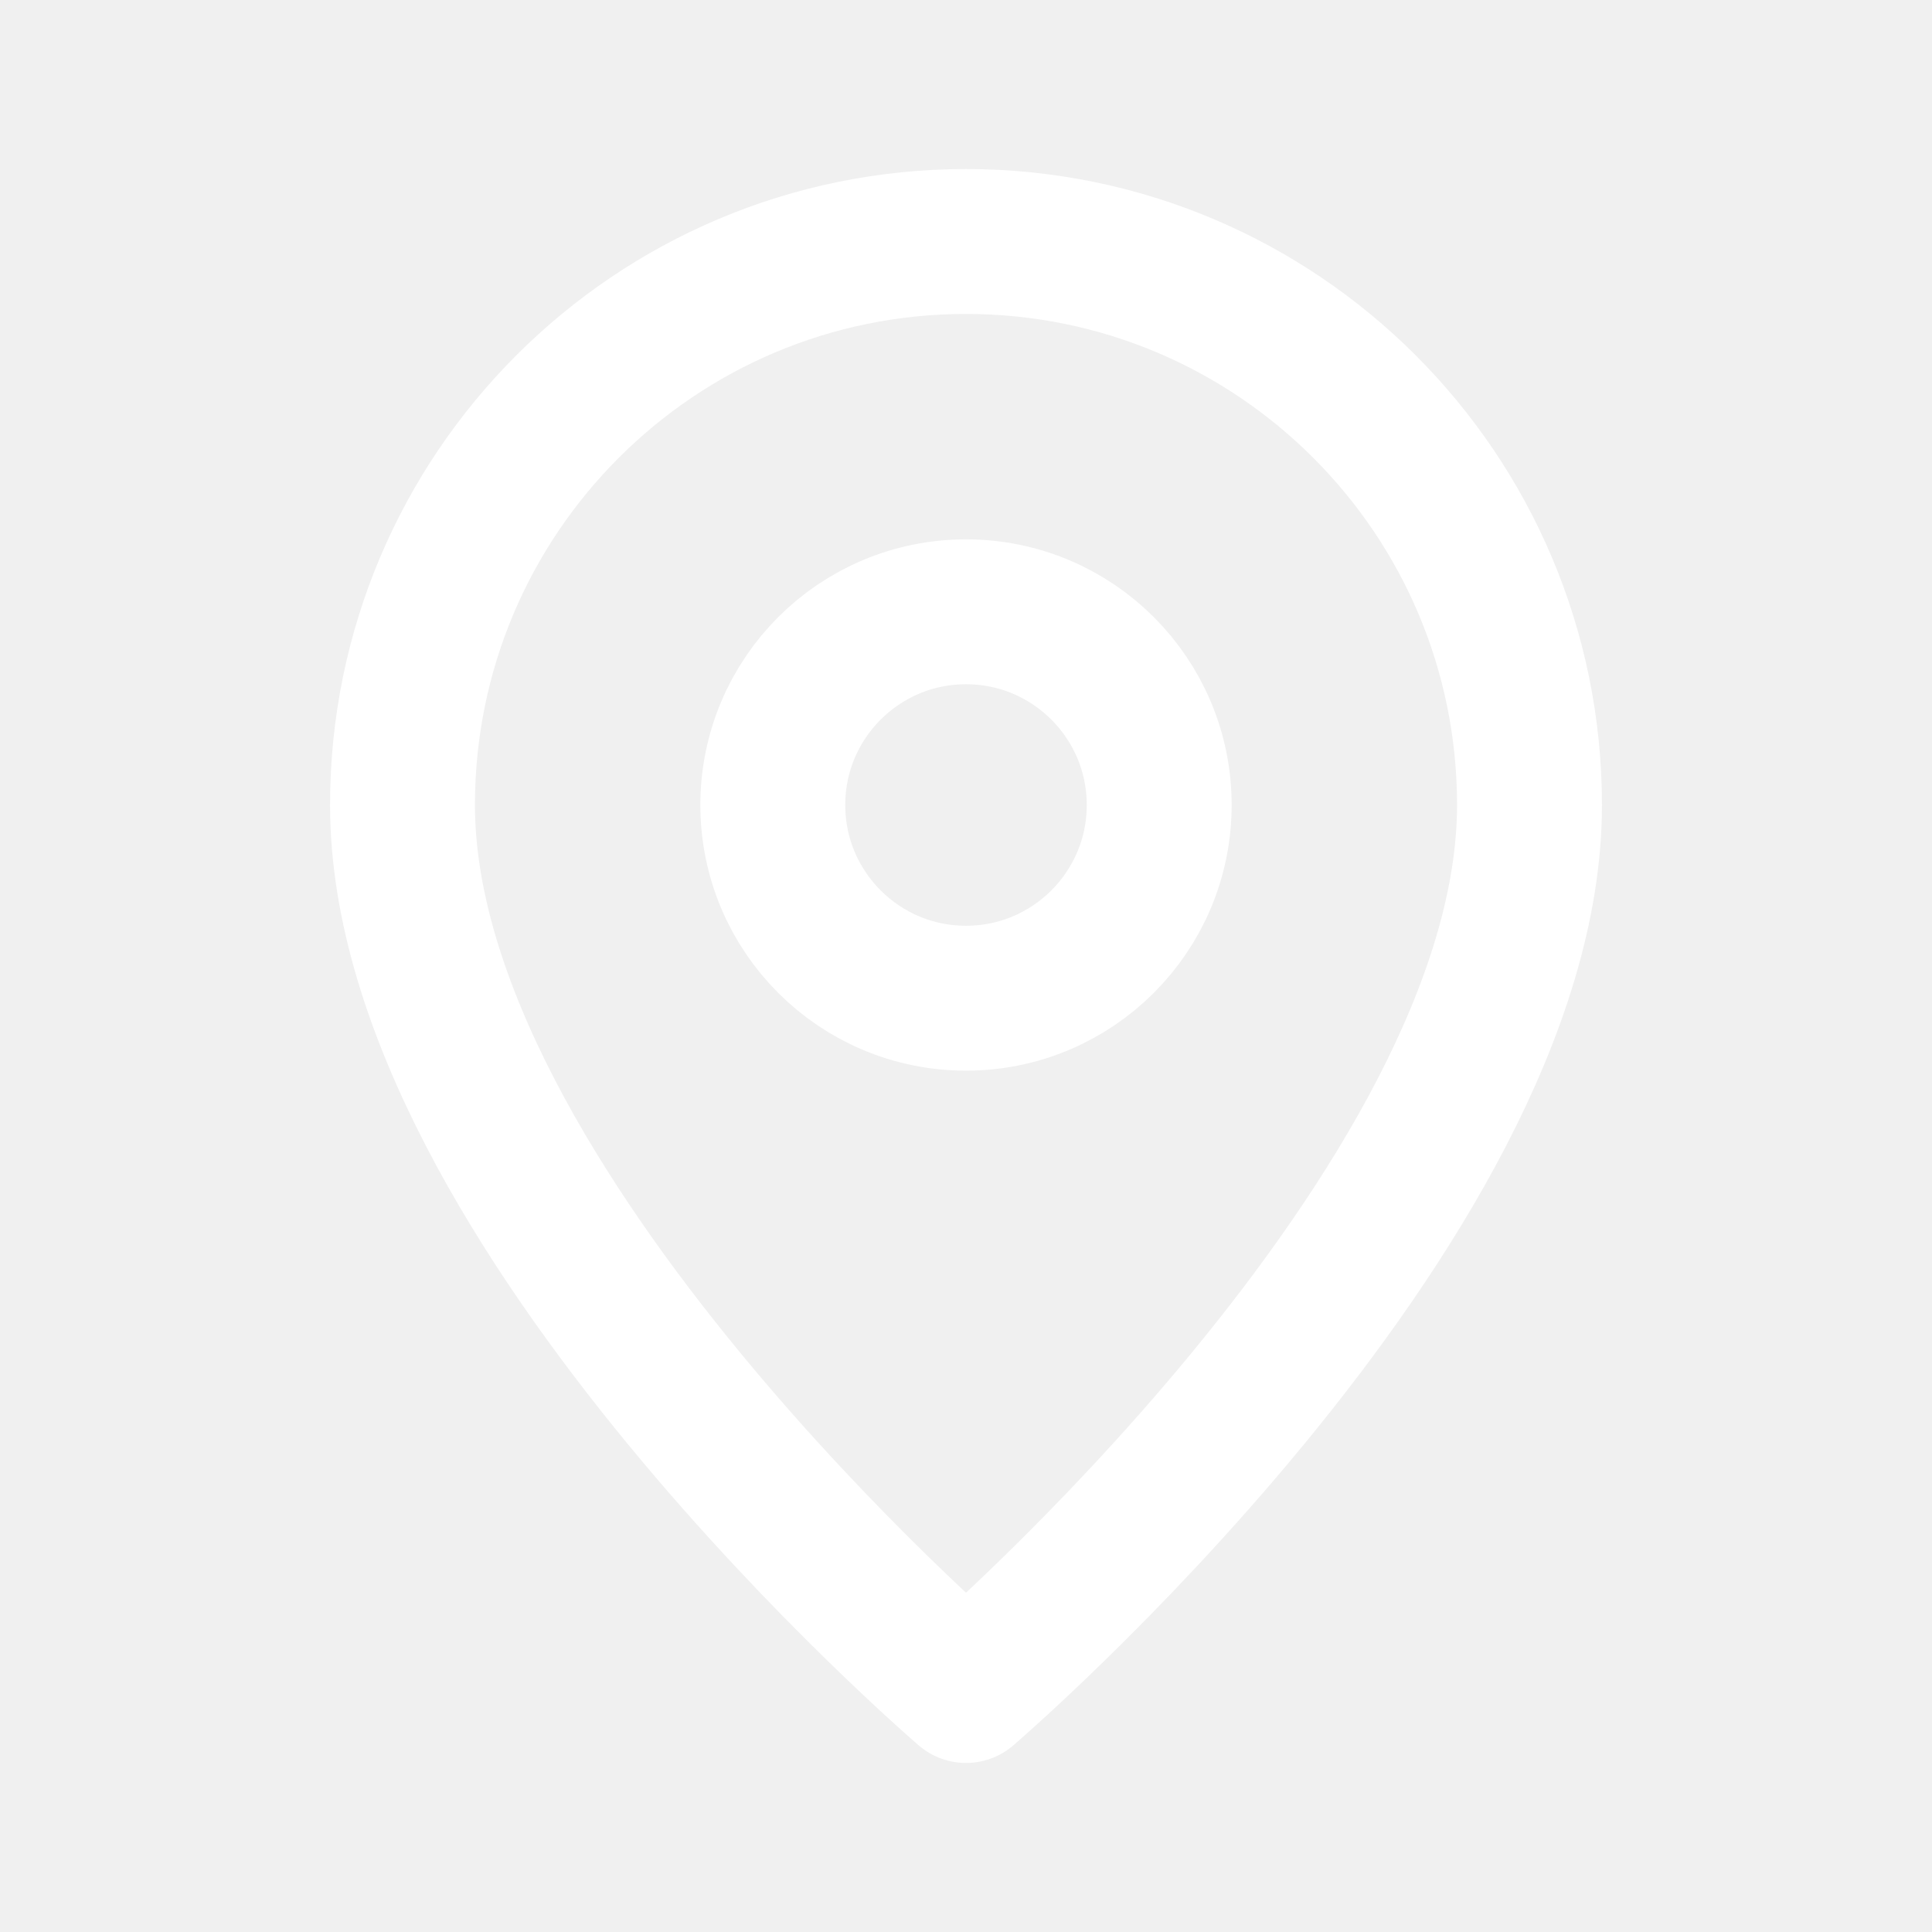
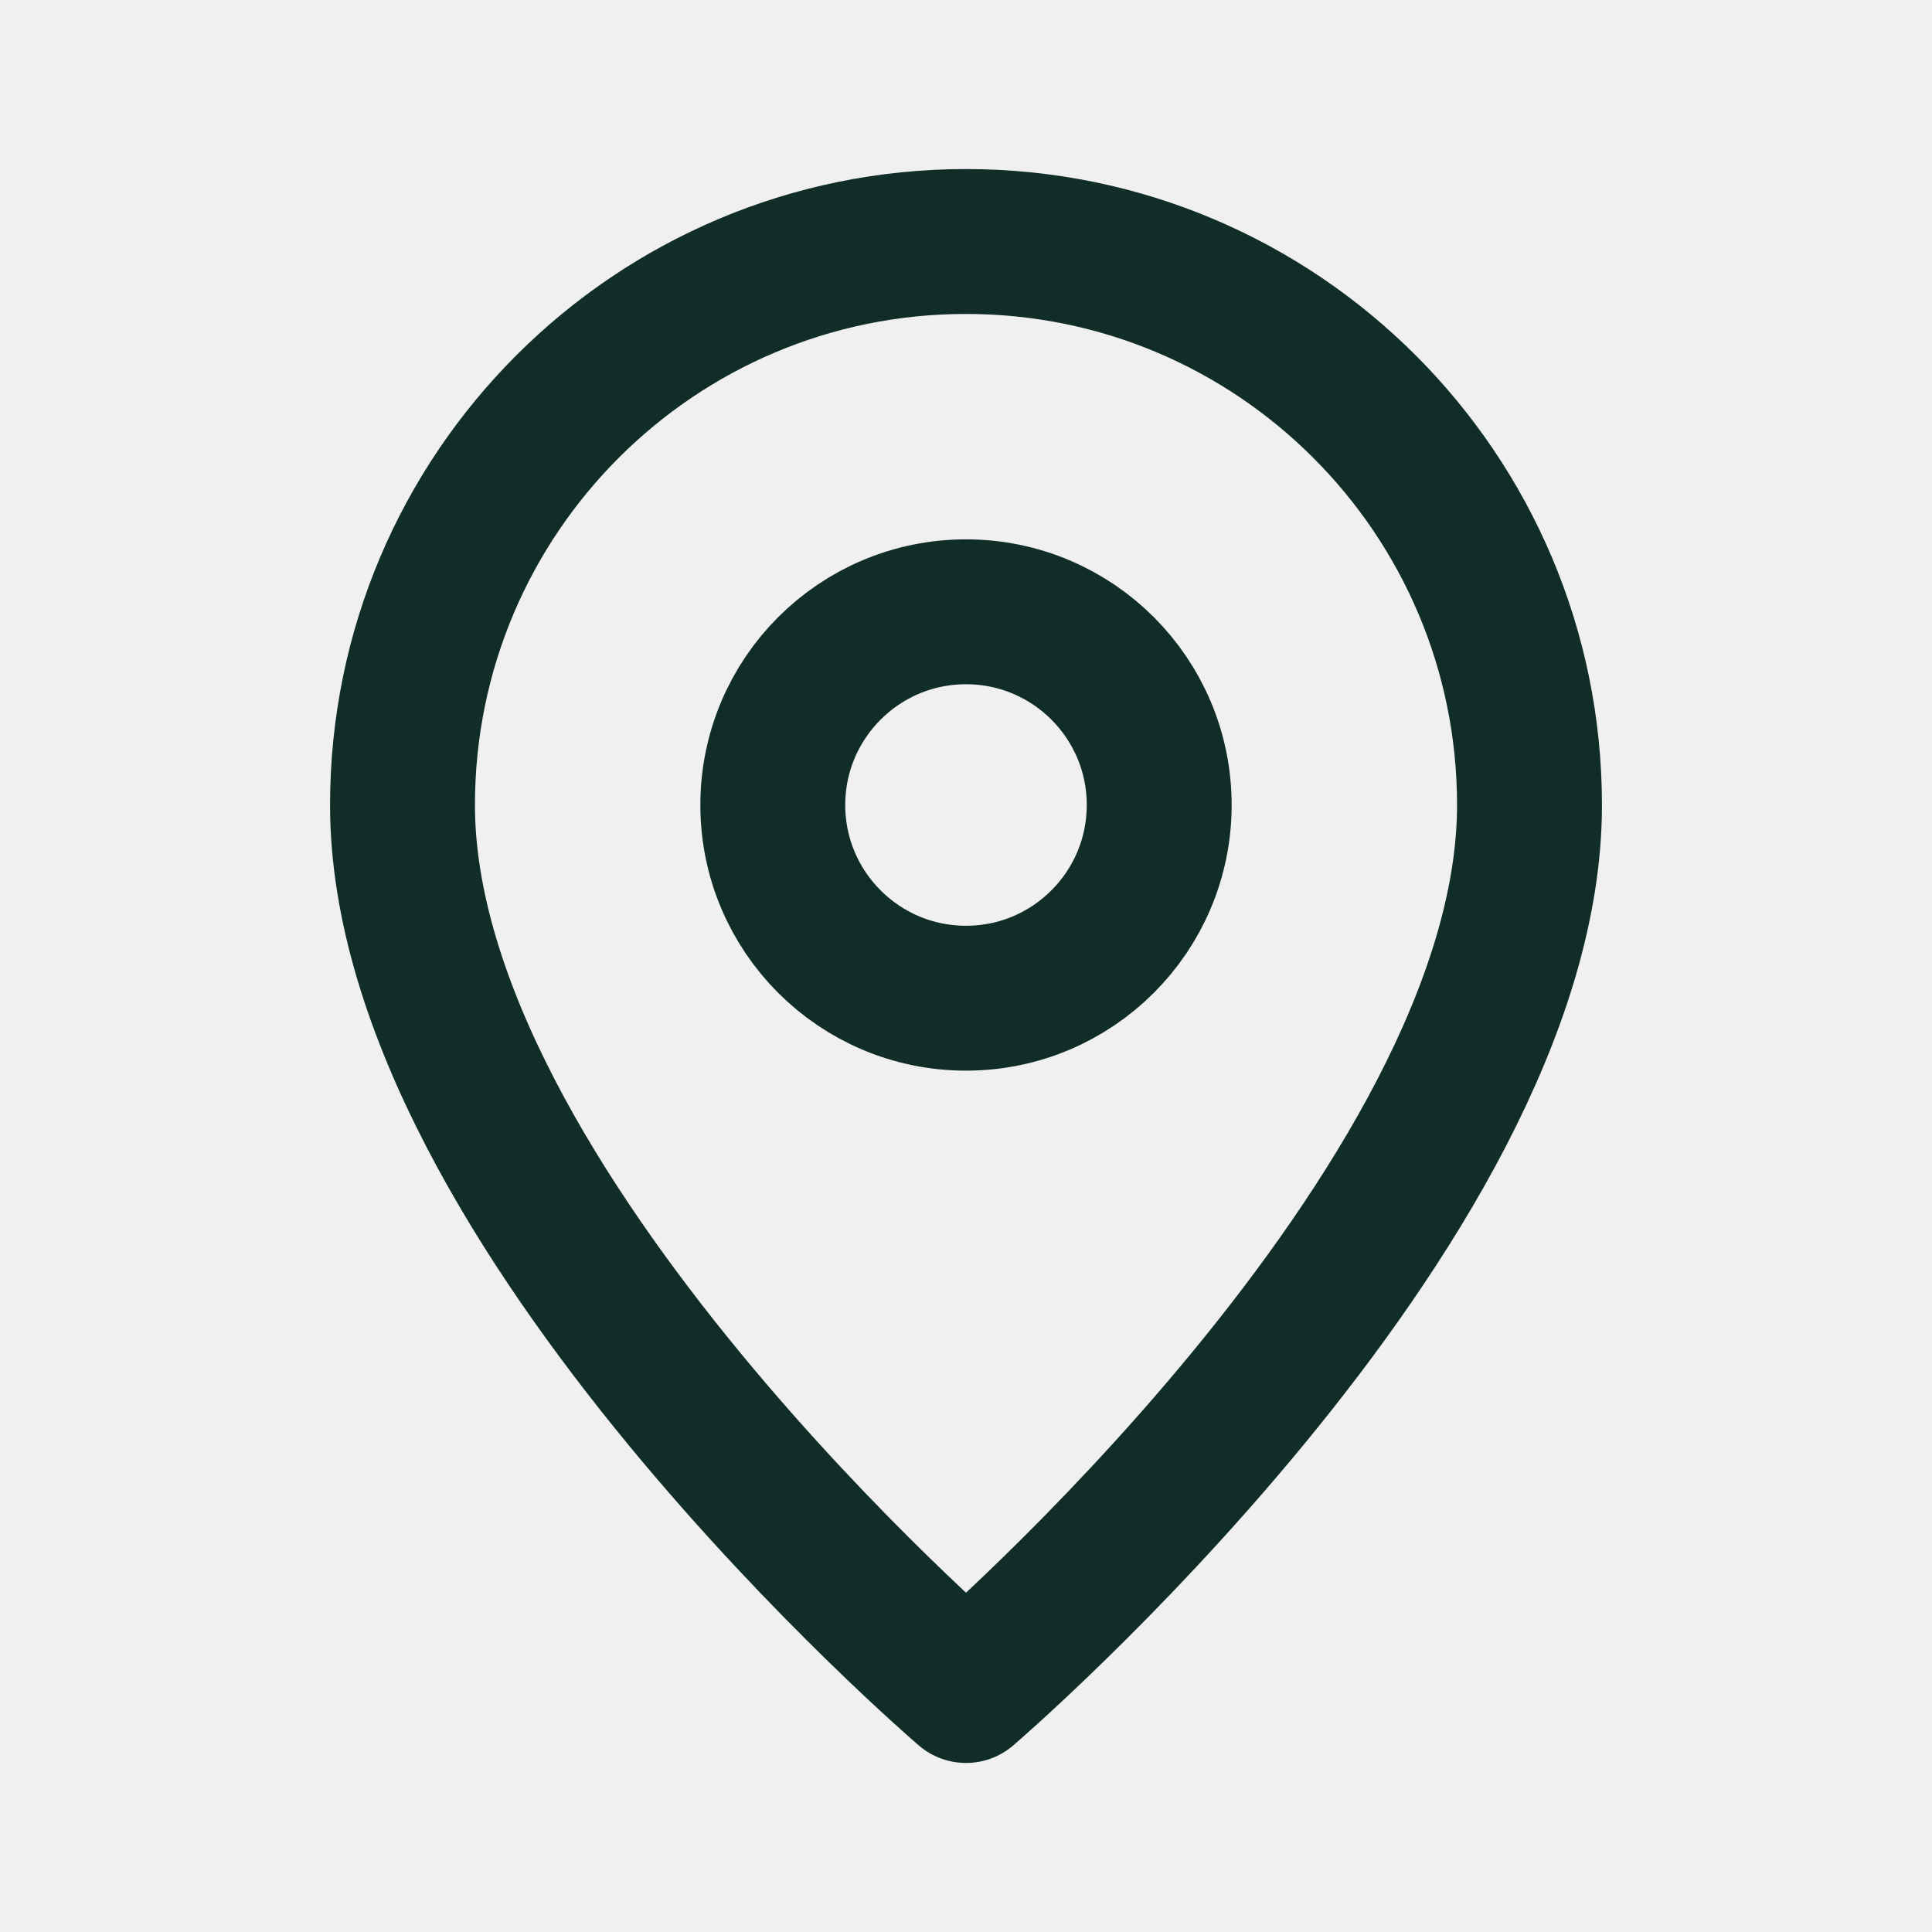
<svg xmlns="http://www.w3.org/2000/svg" viewBox="0 0 24 24" fill="none">
-   <path d="M19 10c0 5-7 11-7 11s-7-6-7-11a7 7 0 1 1 14 0Z" stroke="#fff" stroke-width="1.8" stroke-linecap="round" stroke-linejoin="round" />
-   <circle cx="12" cy="10" r="2.4" stroke="#fff" stroke-width="1.8" />
+   <path d="M19 10c0 5-7 11-7 11s-7-6-7-11a7 7 0 1 1 14 0Z" stroke="#102e27" stroke-width="1.8" stroke-linecap="round" stroke-linejoin="round" />
+   <circle cx="12" cy="10" r="2.4" stroke="#102e27" stroke-width="1.8" />
</svg>
